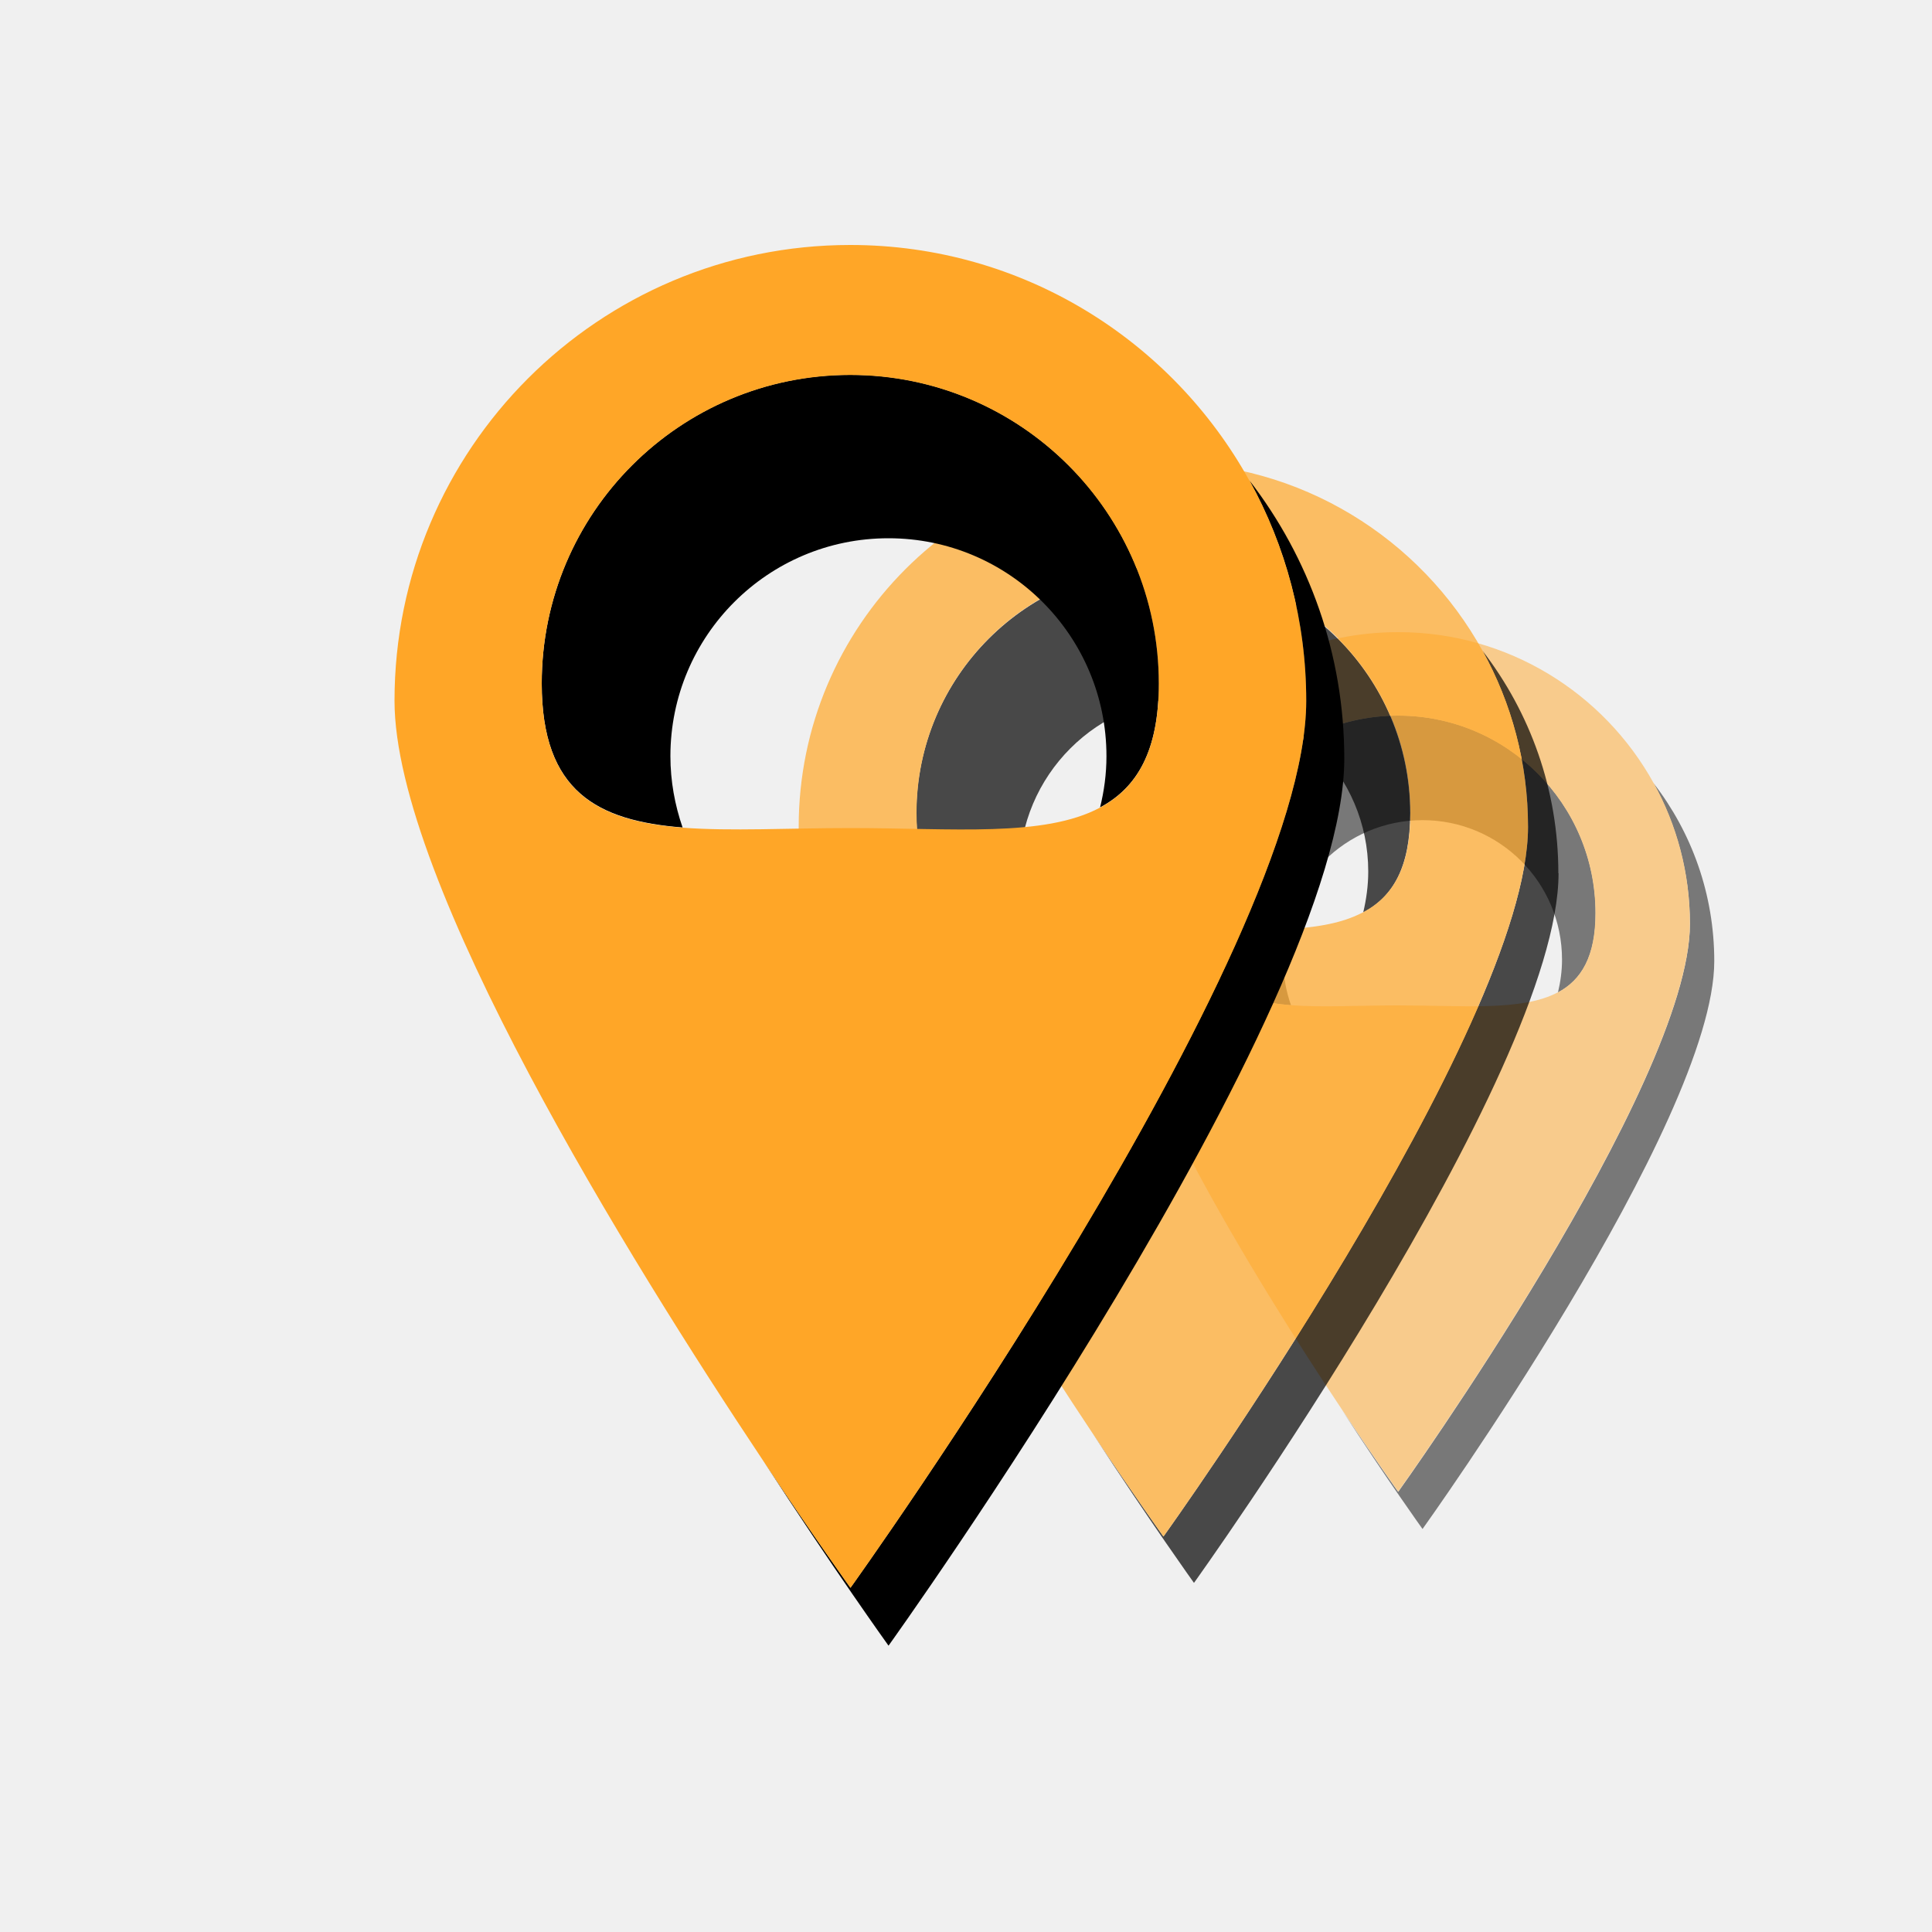
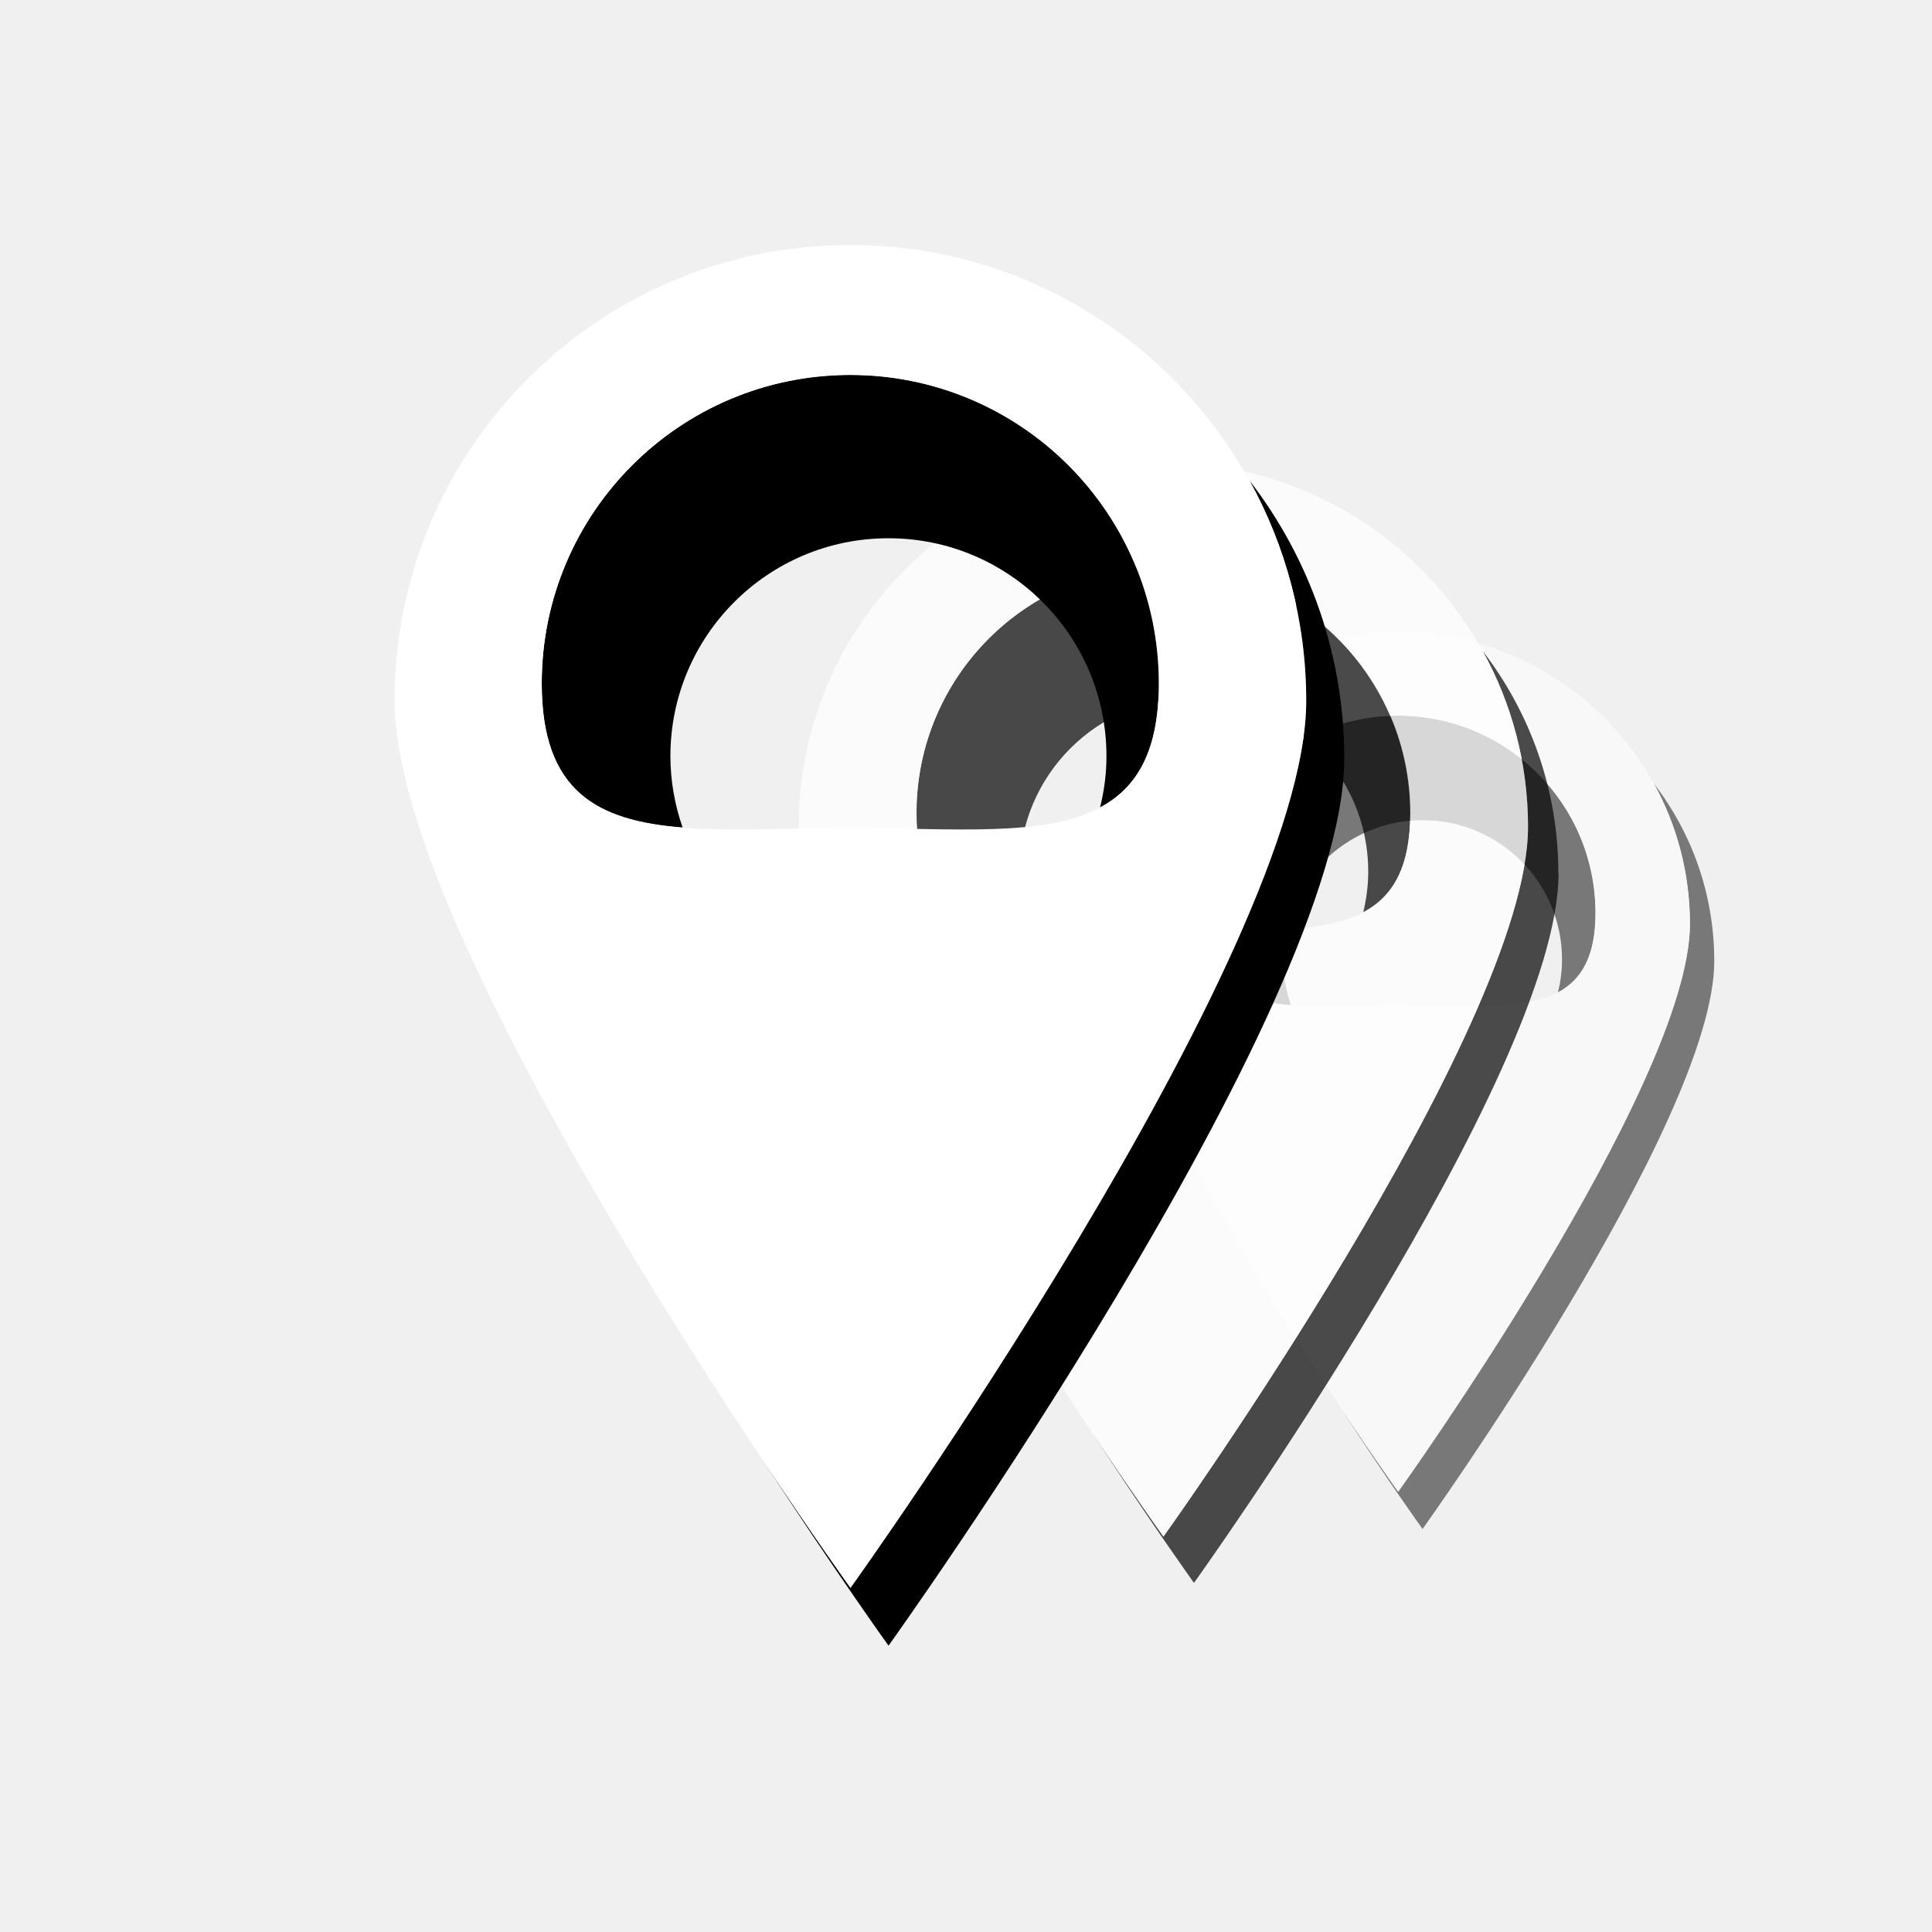
<svg xmlns="http://www.w3.org/2000/svg" viewBox="0 0 100 100">
  <defs>
    <style>
-       .cls-1 {
-         fill: #ffa627;
-       }
+             .cls-1 {
+             fill: #fff;
+             }

-       .cls-2 {
-         opacity: .5;
-       }
+             .cls-2 {
+             opacity: .5;
+             }

-       .cls-3 {
-         opacity: .7;
-       }
-     </style>
+             .cls-3 {
+             opacity: .7;
+             }
+         </style>
  </defs>
  <g id="Layer_25" data-name="Layer 25">
    <g class="cls-2">
      <path d="M73.63,42.45c3.99,0,7.22,3.23,7.22,7.22,0,.59-.08,1.15-.21,1.7,1.22-.65,1.95-1.87,1.95-4.11,0-5.65-4.58-10.22-10.22-10.22s-10.22,4.58-10.22,10.22c0,3.6,1.86,4.55,4.67,4.77-.26-.74-.4-1.53-.4-2.36,0-3.99,3.23-7.22,7.22-7.22Z" />
      <path d="M88.73,49.75c0-3.47-1.17-6.66-3.14-9.21,1.19,2.16,1.88,4.65,1.88,7.29,0,8.34-15.1,29.39-15.1,29.39,0,0-1.19-1.66-2.91-4.24,2.36,3.64,4.17,6.16,4.17,6.16,0,0,15.1-21.05,15.1-29.39Z" />
      <path class="cls-1" d="M85.59,40.53c-2.57-4.65-7.53-7.81-13.22-7.81-8.34,0-15.1,6.76-15.1,15.1,0,5.99,7.8,18.55,12.19,25.14,1.72,2.58,2.91,4.24,2.91,4.24,0,0,15.1-21.05,15.1-29.39,0-2.64-.68-5.13-1.88-7.29ZM80.64,51.36c-1.86.99-4.87.68-8.27.68-2.05,0-3.96.11-5.56-.01-2.81-.22-4.67-1.18-4.67-4.77,0-5.65,4.58-10.22,10.22-10.22s10.22,4.58,10.22,10.22c0,2.24-.72,3.46-1.95,4.11Z" />
    </g>
  </g>
  <g id="icons_50" data-name="icons 50">
    <g class="cls-3">
      <path d="M61.79,36.08c4.98,0,9.03,4.04,9.03,9.03,0,.73-.1,1.44-.26,2.12,1.53-.81,2.43-2.33,2.43-5.13,0-7.06-5.72-12.78-12.78-12.78s-12.78,5.72-12.78,12.78c0,4.5,2.32,5.69,5.83,5.97-.32-.93-.5-1.92-.5-2.95,0-4.99,4.04-9.03,9.03-9.03Z" />
      <path d="M80.66,45.2c0-4.34-1.47-8.33-3.92-11.51,1.49,2.7,2.35,5.81,2.35,9.11,0,10.42-18.87,36.73-18.87,36.73,0,0-1.49-2.08-3.64-5.3,2.96,4.55,5.22,7.7,5.22,7.7,0,0,18.87-26.31,18.87-36.73Z" />
      <path class="cls-1" d="M76.74,33.69c-3.21-5.82-9.41-9.76-16.53-9.76-10.42,0-18.87,8.45-18.87,18.87,0,7.49,9.75,23.19,15.24,31.43,2.15,3.22,3.64,5.3,3.64,5.3,0,0,18.87-26.31,18.87-36.73,0-3.31-.85-6.41-2.35-9.11ZM70.55,47.22c-2.32,1.24-6.09.85-10.34.85-2.56,0-4.94.14-6.94-.02-3.51-.28-5.83-1.47-5.83-5.97,0-7.06,5.72-12.78,12.78-12.78s12.78,5.72,12.78,12.78c0,2.8-.9,4.32-2.43,5.13Z" />
    </g>
  </g>
  <g id="Layer_5" data-name="Layer 5">
    <g>
      <path d="M45.99,27.86c6.23,0,11.28,5.05,11.28,11.28,0,.92-.12,1.8-.33,2.65,1.91-1.02,3.04-2.91,3.04-6.42,0-8.82-7.15-15.97-15.97-15.97s-15.97,7.15-15.97,15.97c0,5.62,2.9,7.11,7.29,7.46-.4-1.16-.63-2.4-.63-3.69,0-6.23,5.05-11.28,11.28-11.28Z" />
      <path d="M69.58,39.27c0-5.42-1.83-10.41-4.9-14.39,1.87,3.38,2.93,7.26,2.93,11.39,0,13.03-23.59,45.91-23.59,45.91,0,0-1.87-2.6-4.55-6.63,3.69,5.69,6.52,9.63,6.52,9.63,0,0,23.59-32.88,23.59-45.91Z" />
      <path class="cls-1" d="M64.67,24.88c-4.02-7.27-11.76-12.2-20.66-12.2-13.03,0-23.59,10.56-23.59,23.59,0,9.37,12.19,28.99,19.05,39.29,2.68,4.03,4.55,6.63,4.55,6.63,0,0,23.59-32.88,23.59-45.91,0-4.13-1.07-8.01-2.93-11.39ZM56.94,41.8c-2.9,1.55-7.61,1.06-12.93,1.06-3.2,0-6.18.17-8.68-.02-4.39-.34-7.29-1.84-7.29-7.46,0-8.82,7.15-15.97,15.97-15.97s15.97,7.15,15.97,15.97c0,3.5-1.13,5.4-3.04,6.42Z" />
    </g>
  </g>
</svg>
